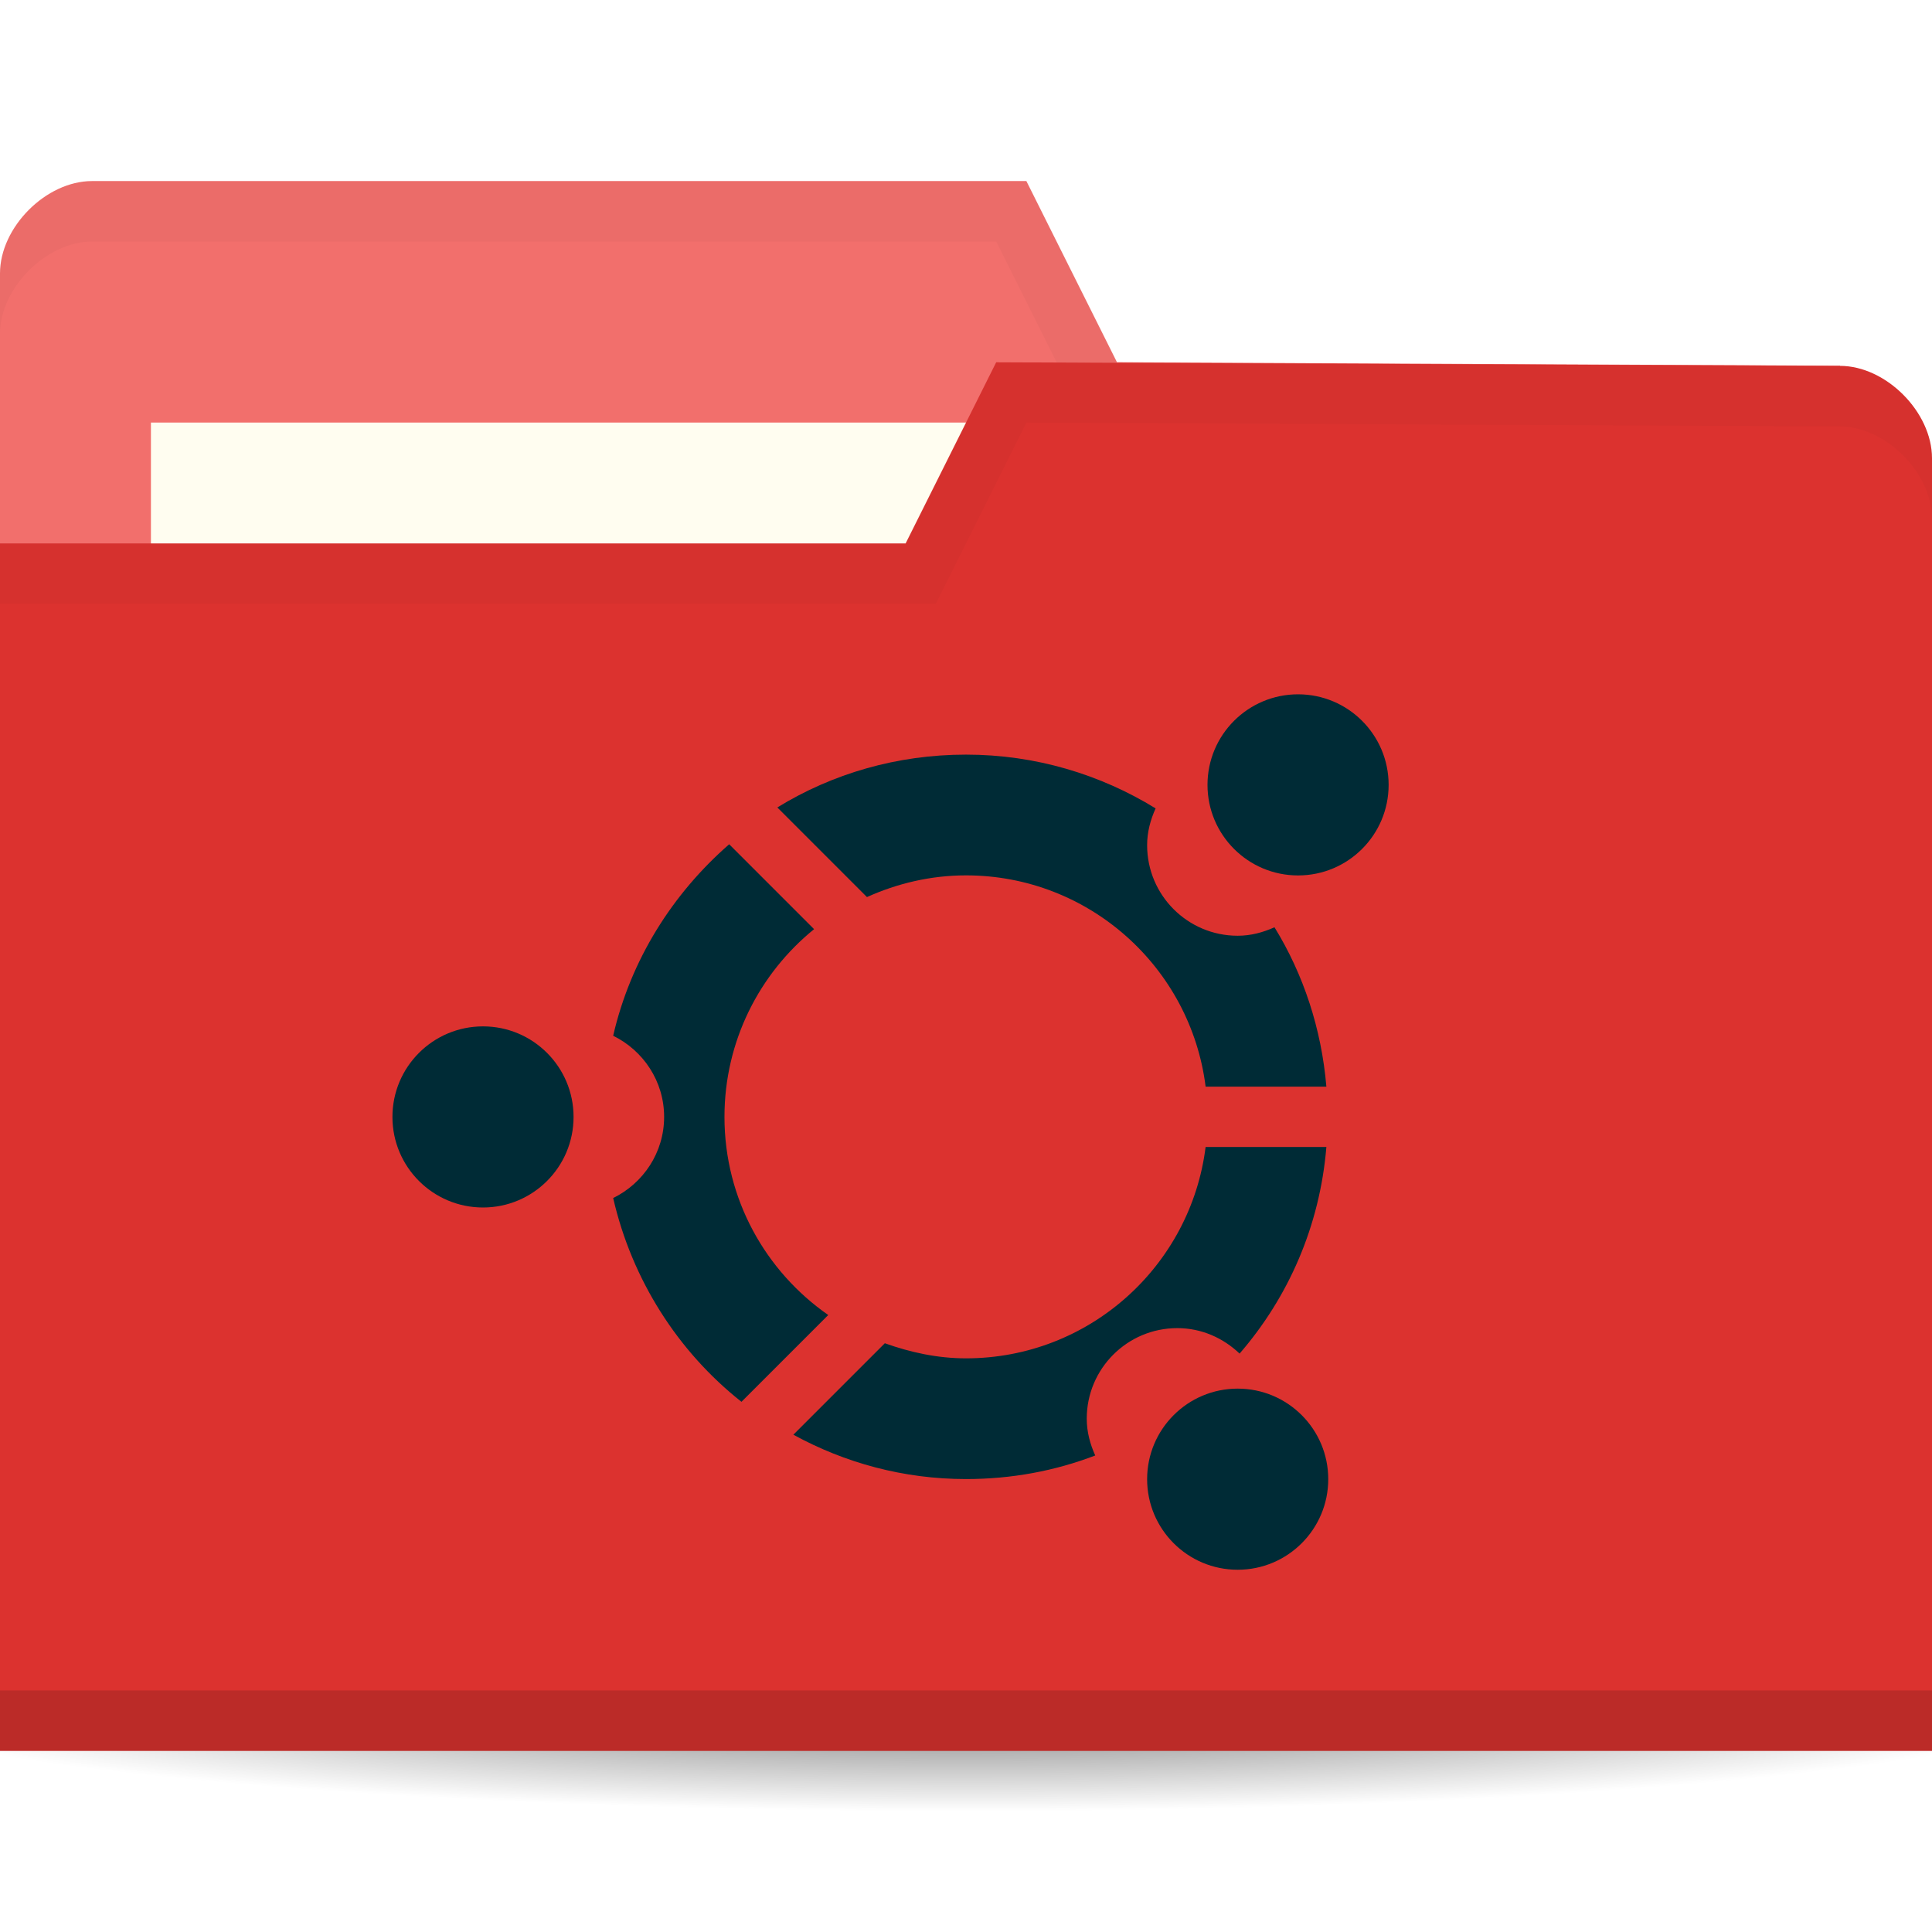
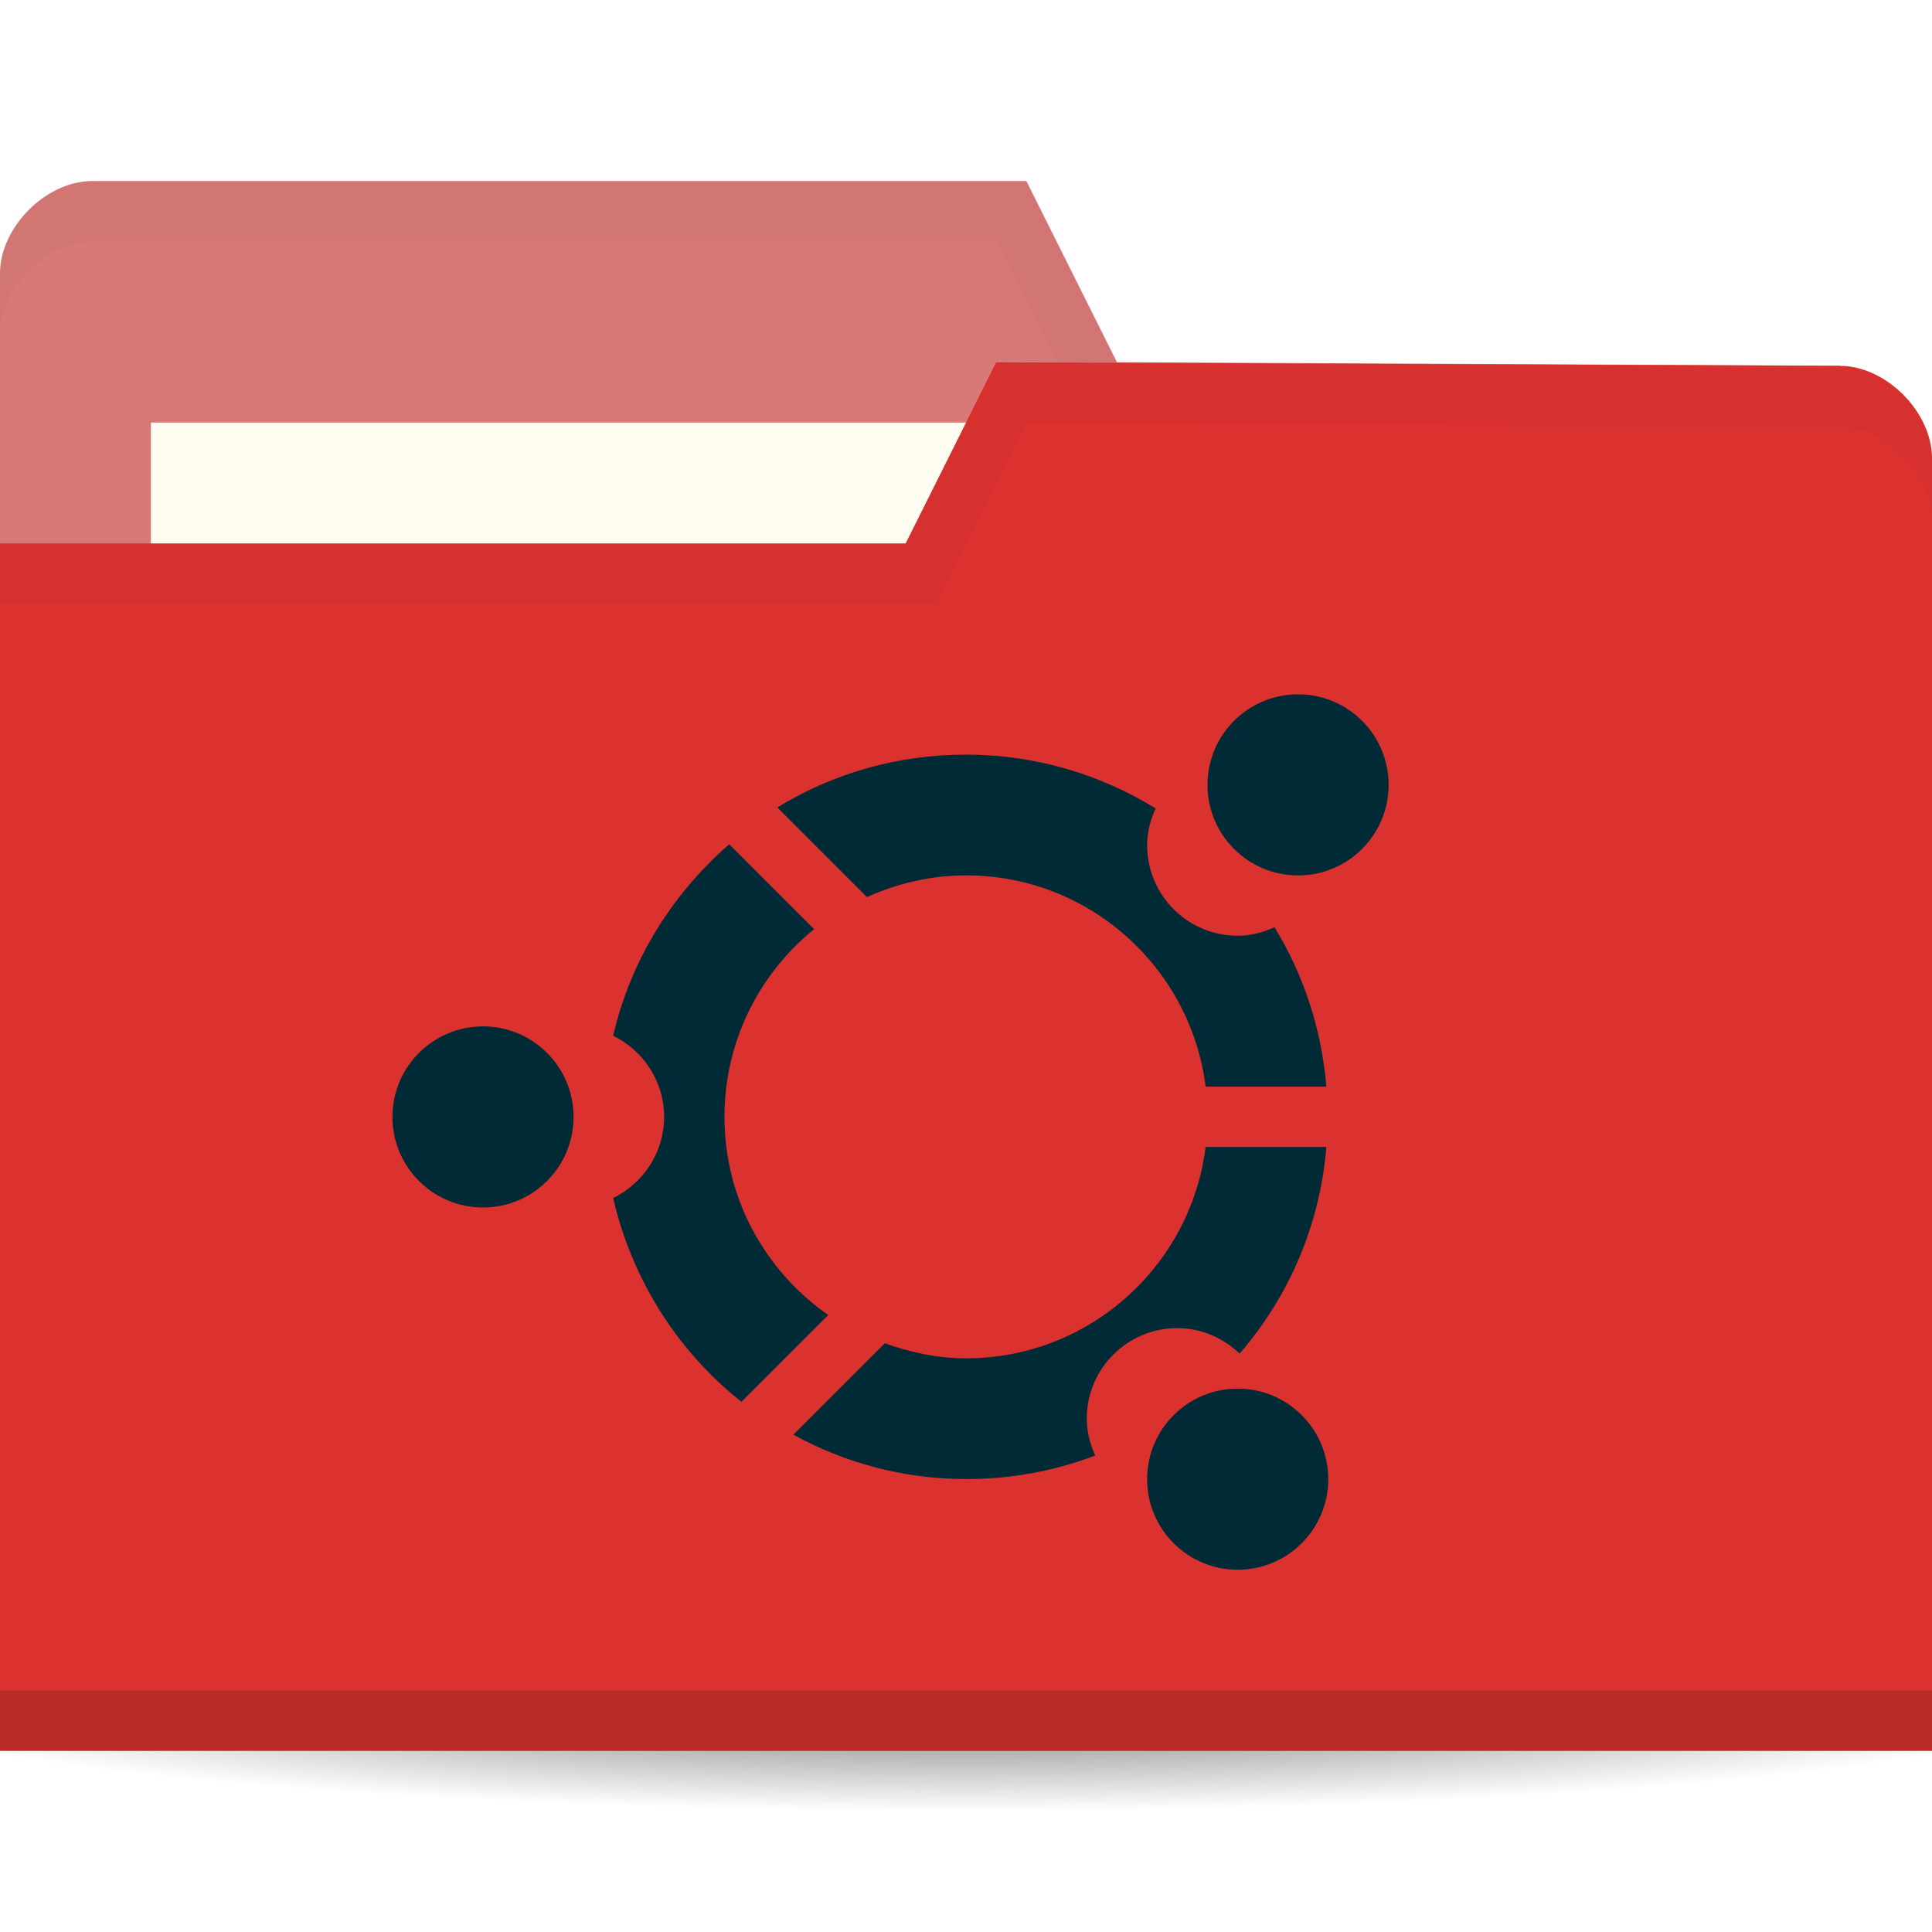
<svg xmlns="http://www.w3.org/2000/svg" viewBox="0 0 64 64">
  <defs>
    <radialGradient id="radialGradient3964" cx="32.5" cy="56.5" r="33.5" gradientTransform="matrix(1,0,0,0.1044776,0,50.59701)" gradientUnits="userSpaceOnUse">
      <stop style="stop-color:#000;stop-opacity:1" />
      <stop offset="1" style="stop-color:#000;stop-opacity:0" />
    </radialGradient>
  </defs>
  <g transform="translate(0,-988.3622)">
    <path d="m 66 56.5 c 0 1.933 -14.998 3.5 -33.5 3.5 -18.502 0 -33.5 -1.567 -33.5 -3.5 0 -1.933 14.998 -3.5 33.5 -3.5 18.502 0 33.5 1.567 33.5 3.5 z" transform="matrix(1.134328,0,0,1.142857,-4.865672,979.7908)" style="fill:url(#radialGradient3964);opacity:0.6;fill-opacity:1;stroke:none" />
-     <path d="m 0 997.42 0 42.823 64 0 0 -21.412 -3.048 -18.353 l -23.952 -0.118 l -3 -6 -30.952 0 c -1.524 0 -3.048 1.529 -3.048 3.059 z" style="fill:#f26f6c;fill-opacity:1;stroke:none" />
+     <path d="m 0 997.42 0 42.823 64 0 0 -21.412 -3.048 -18.353 l -23.952 -0.118 l -3 -6 -30.952 0 c -1.524 0 -3.048 1.529 -3.048 3.059 z" style="fill:#d87977;fill-opacity:1;stroke:none" />
    <rect width="31.571" height="11.882" x="5" y="1002.36" style="fill:#fffdf0;fill-opacity:1;stroke:none" />
    <path d="M 3.062,6 C 1.539,6 0,7.533 0,9.062 l 0,2 C 0,9.533 1.539,8 3.062,8 L 33,8 36,14 60.938,14.125 64,32.469 l 0,-2 L 60.938,12.125 37,12 34,6 z" transform="translate(0,988.3622)" style="fill:#000;opacity:0.03;fill-opacity:1;stroke:none" />
    <path d="m 64 1003.54 0 42.824 -64 0 0 -40 30 0 3 -6 27.952 0.118 c 1.524 0 3.048 1.529 3.048 3.059 z" style="fill:#DC322F;fill-opacity:1;stroke:none" />
    <path d="m 0 1044.36 0 2 64 0 0 -2 z" style="fill:#000;opacity:0.15;fill-opacity:1;stroke:none" />
    <path d="m 33 12 -3 6 -30 0 0 2 31 0 3 -6 26.938 0.125 c 1.524 0 3.063 1.533 3.063 3.063 l 0 -2 c 0 -1.529 -1.539 -3.063 -3.063 -3.063 z" transform="translate(0,988.3622)" style="fill:#000;opacity:0.03;fill-opacity:1;stroke:none" />
    <path transform="translate(2,987.3622)" d="m 17 38 a 3 3 0 1 1 -6 0 3 3 0 1 1 6 0 z" style="fill:#002b36;opacity:1;fill-opacity:1;stroke:none" />
    <path d="m 32 1013.36 c -2.292 0 -4.43 0.633 -6.25 1.75 l 2.969 2.969 c 1 -0.451 2.111 -0.719 3.281 -0.719 4.078 0 7.444 3.056 7.938 7 l 4 0 c -0.162 -1.92 -0.761 -3.725 -1.719 -5.281 -0.376 0.169 -0.78 0.281 -1.219 0.281 -1.657 0 -3 -1.343 -3 -3 0 -0.439 0.112 -0.843 0.281 -1.219 -1.827 -1.124 -3.979 -1.781 -6.281 -1.781 z m -7.844 2.969 c -1.879 1.638 -3.266 3.831 -3.844 6.344 0.995 0.488 1.688 1.504 1.688 2.688 0 1.183 -0.692 2.199 -1.688 2.688 0.623 2.707 2.142 5.083 4.25 6.75 l 2.875 -2.875 c -2.075 -1.445 -3.438 -3.842 -3.438 -6.563 c 0 -2.51 1.16 -4.752 2.969 -6.219 l -2.813 -2.813 z m 15.781 10.03 c -0.494 3.944 -3.859 7 -7.938 7 -0.946 0 -1.845 -0.199 -2.688 -0.5 l -3.03 3.03 c 1.702 0.93 3.643 1.469 5.719 1.469 1.513 0 2.948 -0.27 4.281 -0.781 c -0.169 -0.376 -0.281 -0.78 -0.281 -1.219 c 0 -1.657 1.343 -3 3 -3 0.804 0 1.524 0.329 2.063 0.844 1.62 -1.871 2.659 -4.231 2.875 -6.844 l -4 0 z" style="fill:#002b36;opacity:1;fill-opacity:1;stroke:none" />
    <path d="m 17 38 a 3 3 0 1 1 -6 0 3 3 0 1 1 6 0 z" transform="translate(29,976.3622)" style="fill:#002b36;opacity:1;fill-opacity:1;stroke:none" />
    <path d="m 17 38 a 3 3 0 1 1 -6 0 3 3 0 1 1 6 0 z" transform="translate(27,999.3622)" style="fill:#002b36;opacity:1;fill-opacity:1;stroke:none" />
  </g>
</svg>
